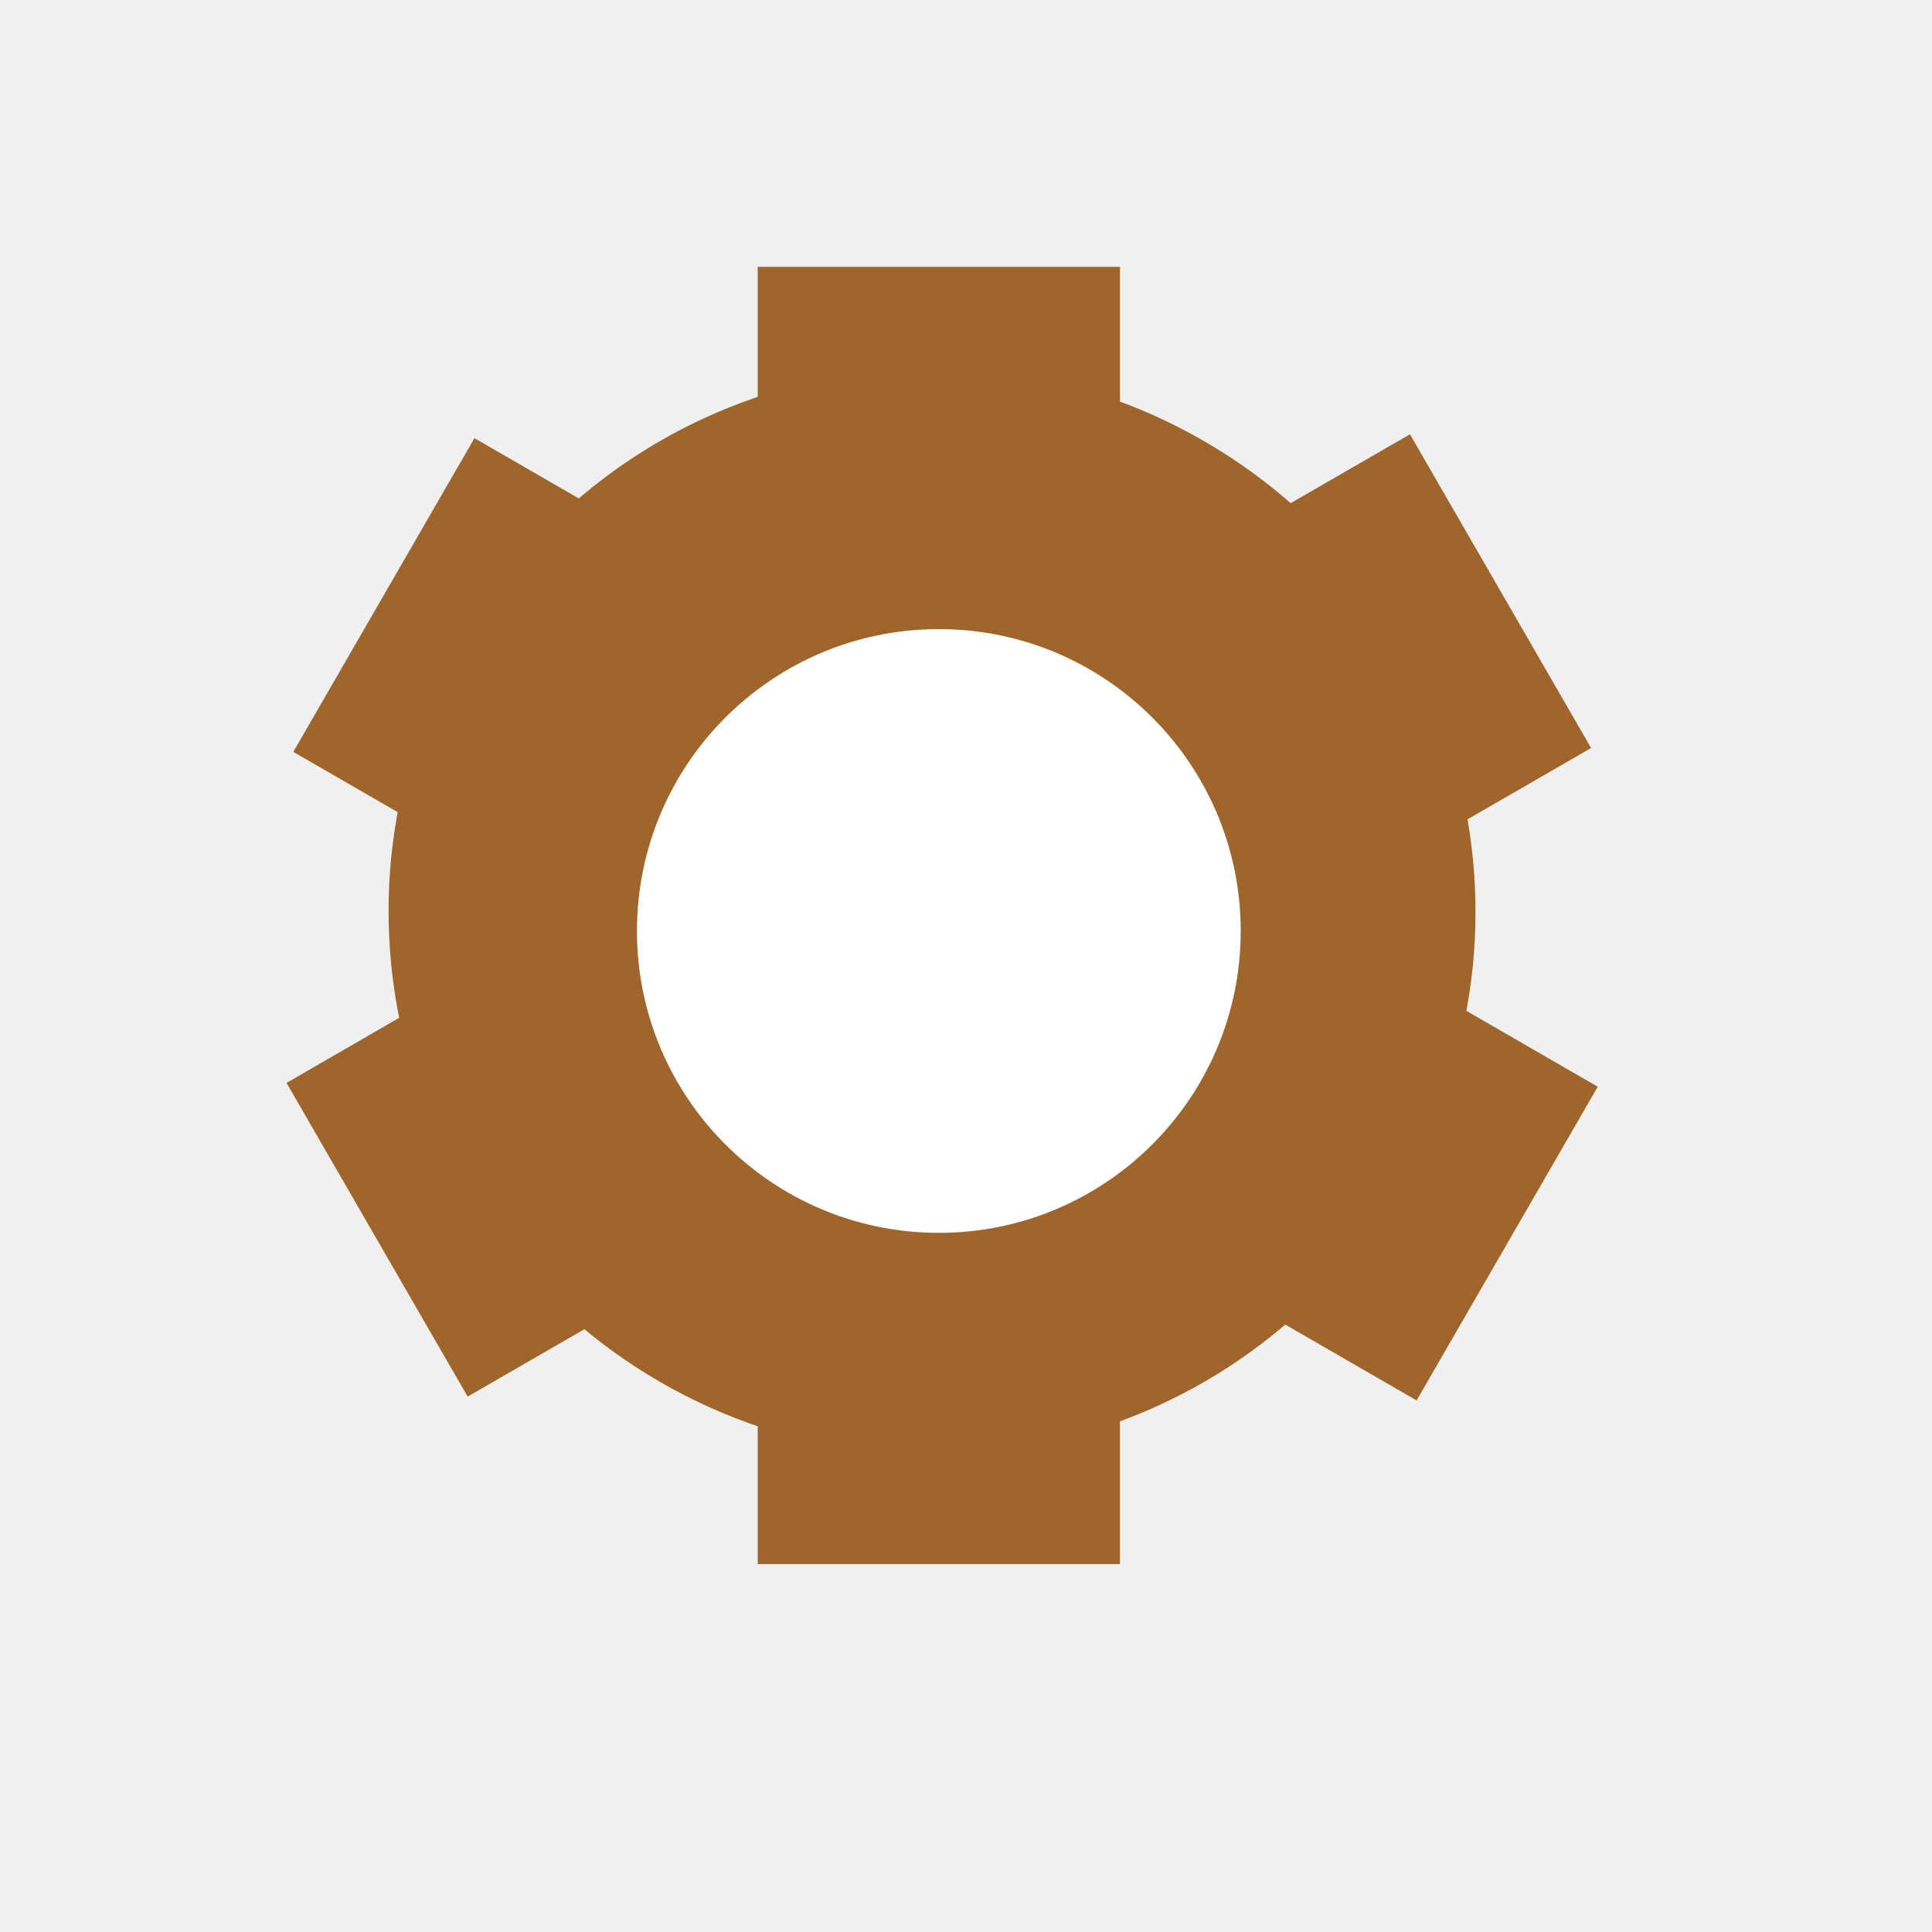
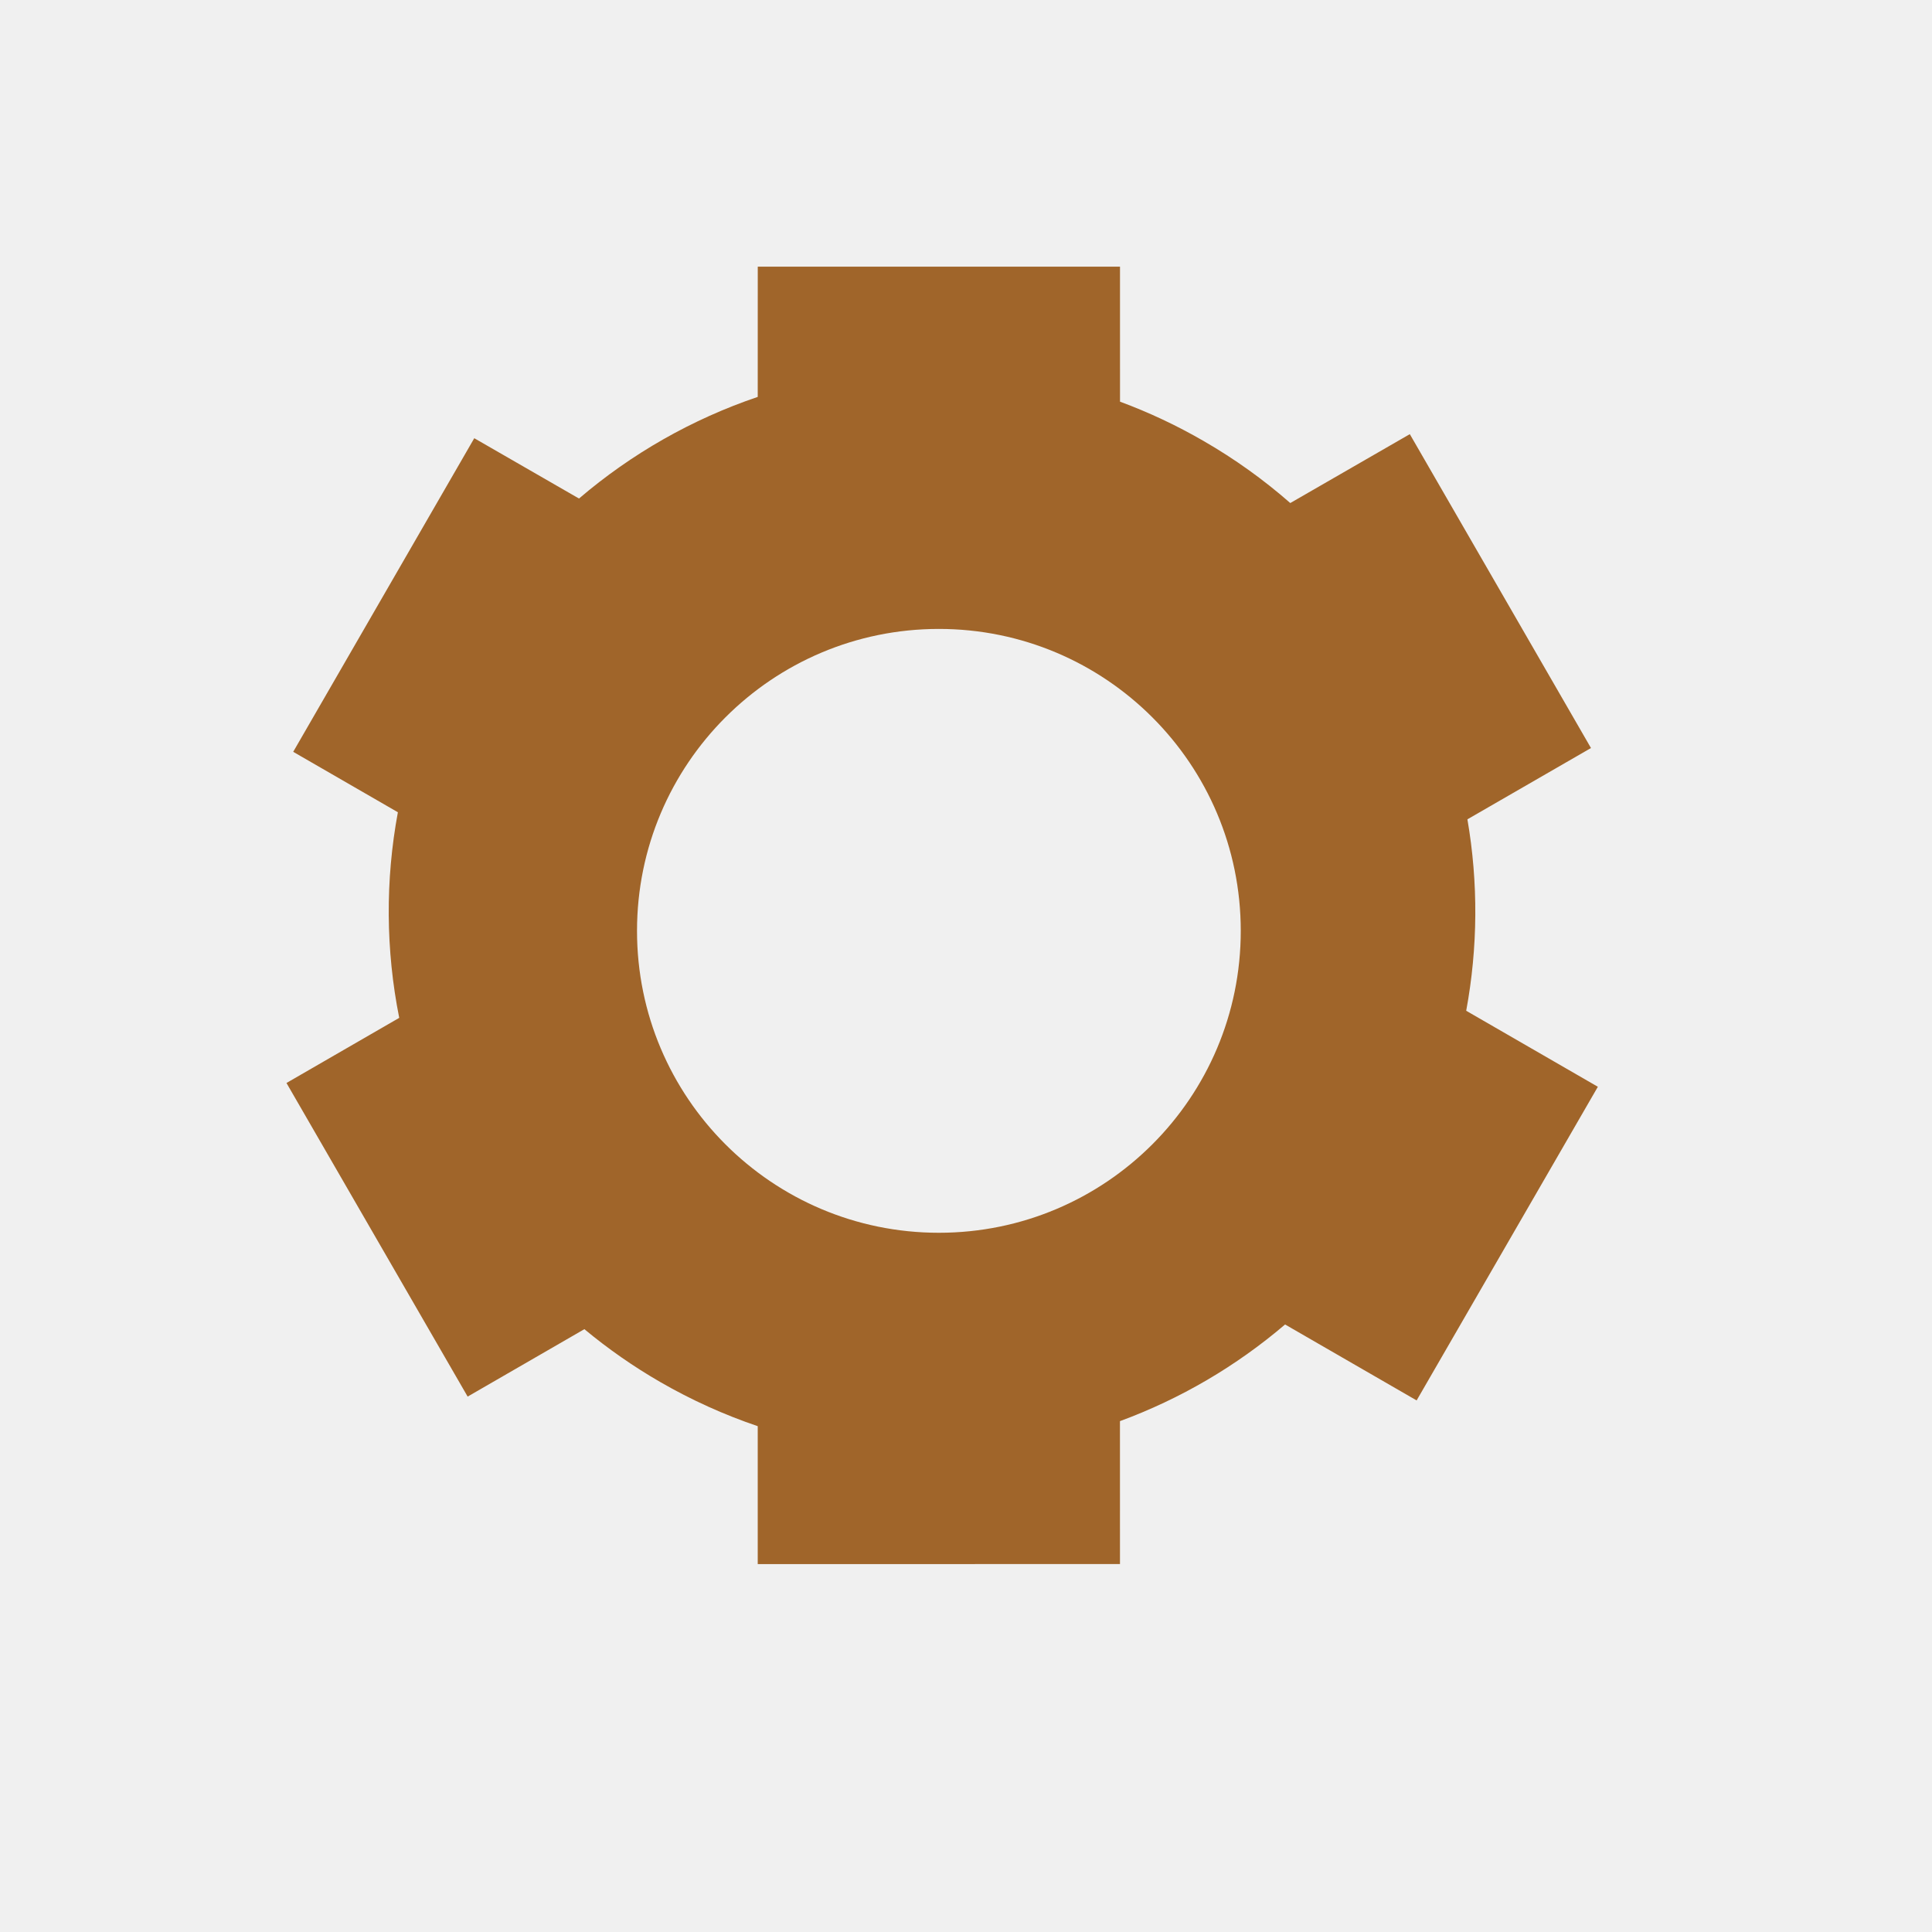
<svg xmlns="http://www.w3.org/2000/svg" viewBox="0 0 16 16" aria-hidden="true" version="1.1" id="svg1">
  <defs id="defs1" />
-   <rect style="fill:#a0652a;fill-opacity:1;stroke:none;stroke-linecap:round" id="rect2" width="7" height="2" x="4.775" y="6.21" />
-   <circle style="fill:#a0652a;fill-opacity:1;stroke:none;stroke-linecap:round" id="path4" cx="2.678" cy="-10.459" r="4.5" transform="rotate(120)" />
-   <circle style="fill:#ffffff;fill-opacity:1;stroke:none;stroke-linecap:round" id="path5" cx="7.775" cy="7.71" r="2.5" />
-   <rect style="fill:#a0652a;fill-opacity:1;stroke:none;stroke-linecap:round" id="rect5" width="3" height="2" x="6.275" y="2.21" />
-   <rect style="fill:#a0652a;fill-opacity:1;stroke:none;stroke-linecap:round" id="rect6" width="3" height="2" x="6.275" y="10.953" />
-   <rect style="fill:#a0652a;fill-opacity:1;stroke:none;stroke-linecap:round" id="rect7" width="3" height="2" x="8.953" y="-8.314" transform="rotate(60)" />
-   <rect style="fill:#a0652a;fill-opacity:1;stroke:none;stroke-linecap:round" id="rect8" width="3" height="2" x="8.953" y="0.429" transform="rotate(60)" />
-   <rect style="fill:#a0652a;fill-opacity:1;stroke:none;stroke-linecap:round" id="rect10" width="3" height="2" x="1.178" y="-15.959" transform="rotate(120)" />
-   <rect style="fill:#a0652a;fill-opacity:1;stroke:none;stroke-linecap:round" id="rect11" width="3" height="2" x="1.178" y="-7.217" transform="rotate(120)" />
+   <path id="path4" style="fill:#a0652a;stroke-linecap:round" d="M -1.225 -6.539 L -0.291 -7.078 A 4.5 4.5 31.717 0 0 1.178 -6.217 L 1.179 -5.216 L 4.178 -5.216 L 4.178 -6.217 A 4.5 4.5 31.717 0 0 5.647 -7.078 L 6.581 -6.539 L 8.08 -9.137 L 7.113 -9.695 A 4.5 4.5 31.717 0 0 7.178 -10.459 A 4.5 4.5 31.717 0 0 7.091 -11.34 L 8.08 -11.911 L 6.58 -14.509 L 5.555 -13.917 A 4.5 4.5 31.717 0 0 4.178 -14.701 L 4.178 -15.959 L 1.178 -15.96 L 1.178 -14.701 A 4.5 4.5 31.717 0 0 -0.2 -13.917 L -1.223 -14.508 L -2.724 -11.909 L -1.735 -11.337 A 4.5 4.5 31.717 0 0 -1.821 -10.459 A 4.5 4.5 31.717 0 0 -1.757 -9.696 L -2.725 -9.137 L -1.225 -6.539 z M 0.623 -9.338 A 2.5 2.5 0 0 1 1.538 -12.753 A 2.5 2.5 0 0 1 4.954 -11.838 A 2.5 2.5 0 0 1 4.038 -8.423 A 2.5 2.5 0 0 1 0.623 -9.338 z " transform="rotate(120)" />
</svg>
